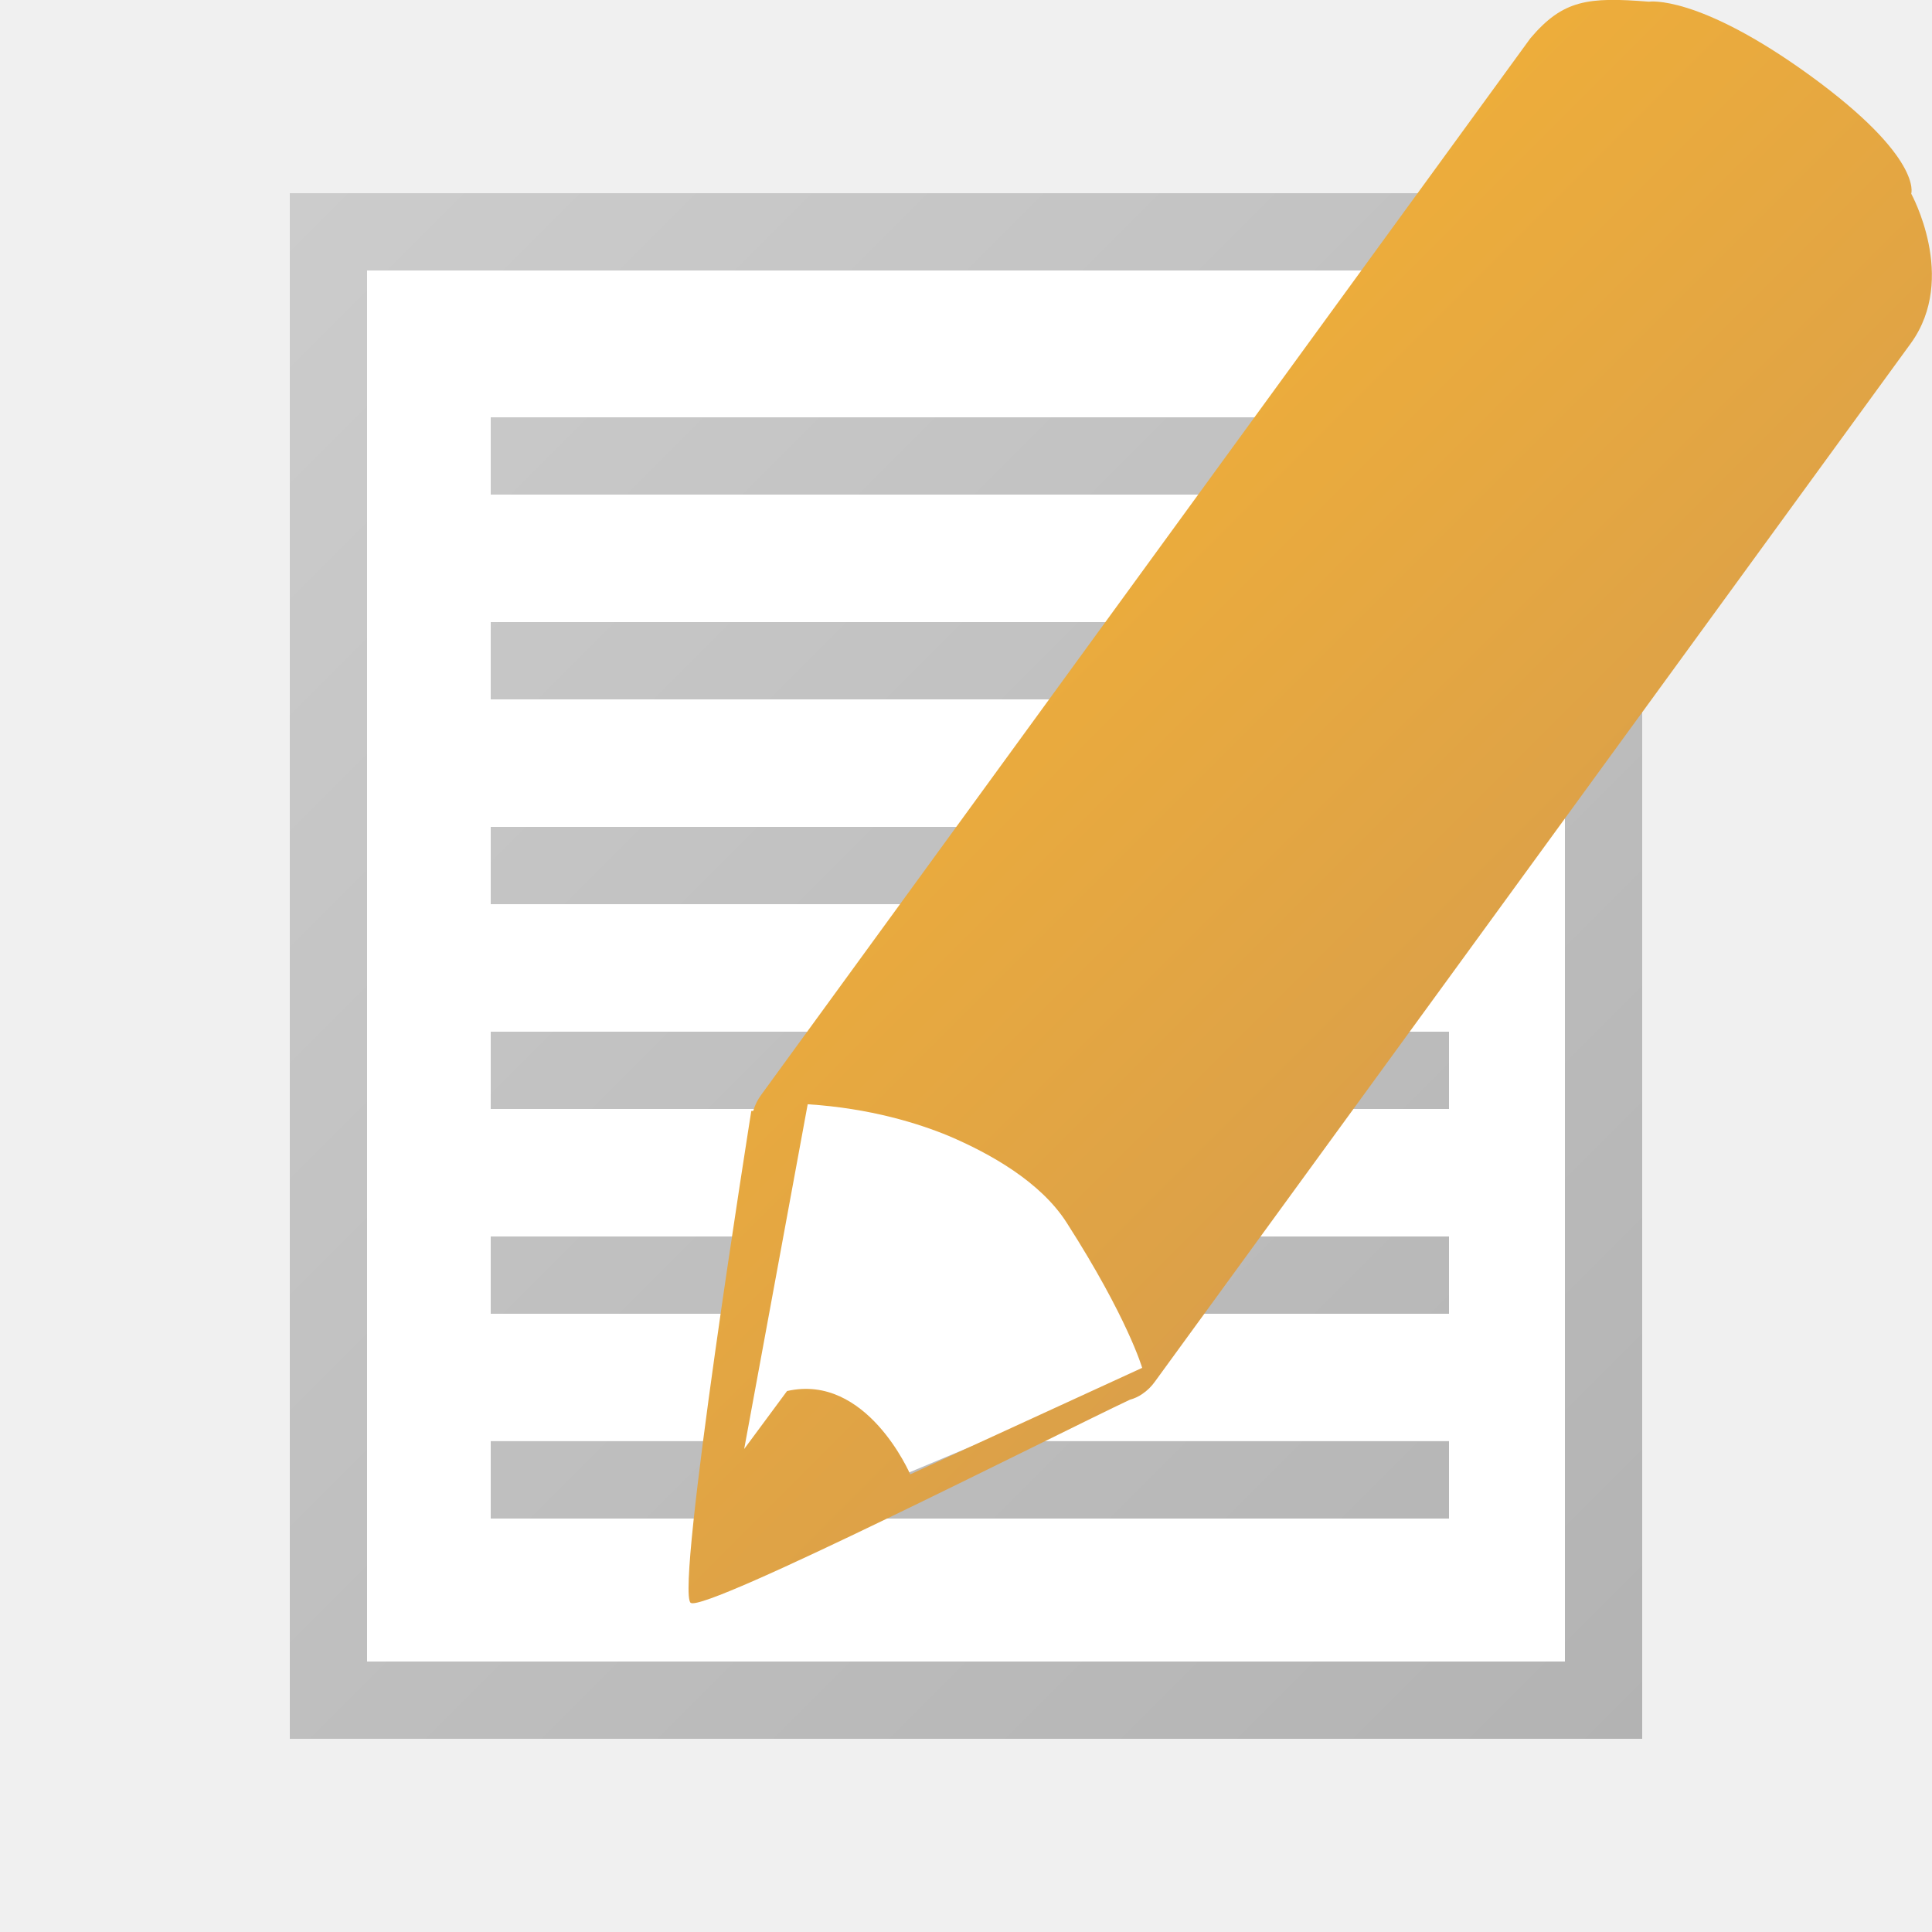
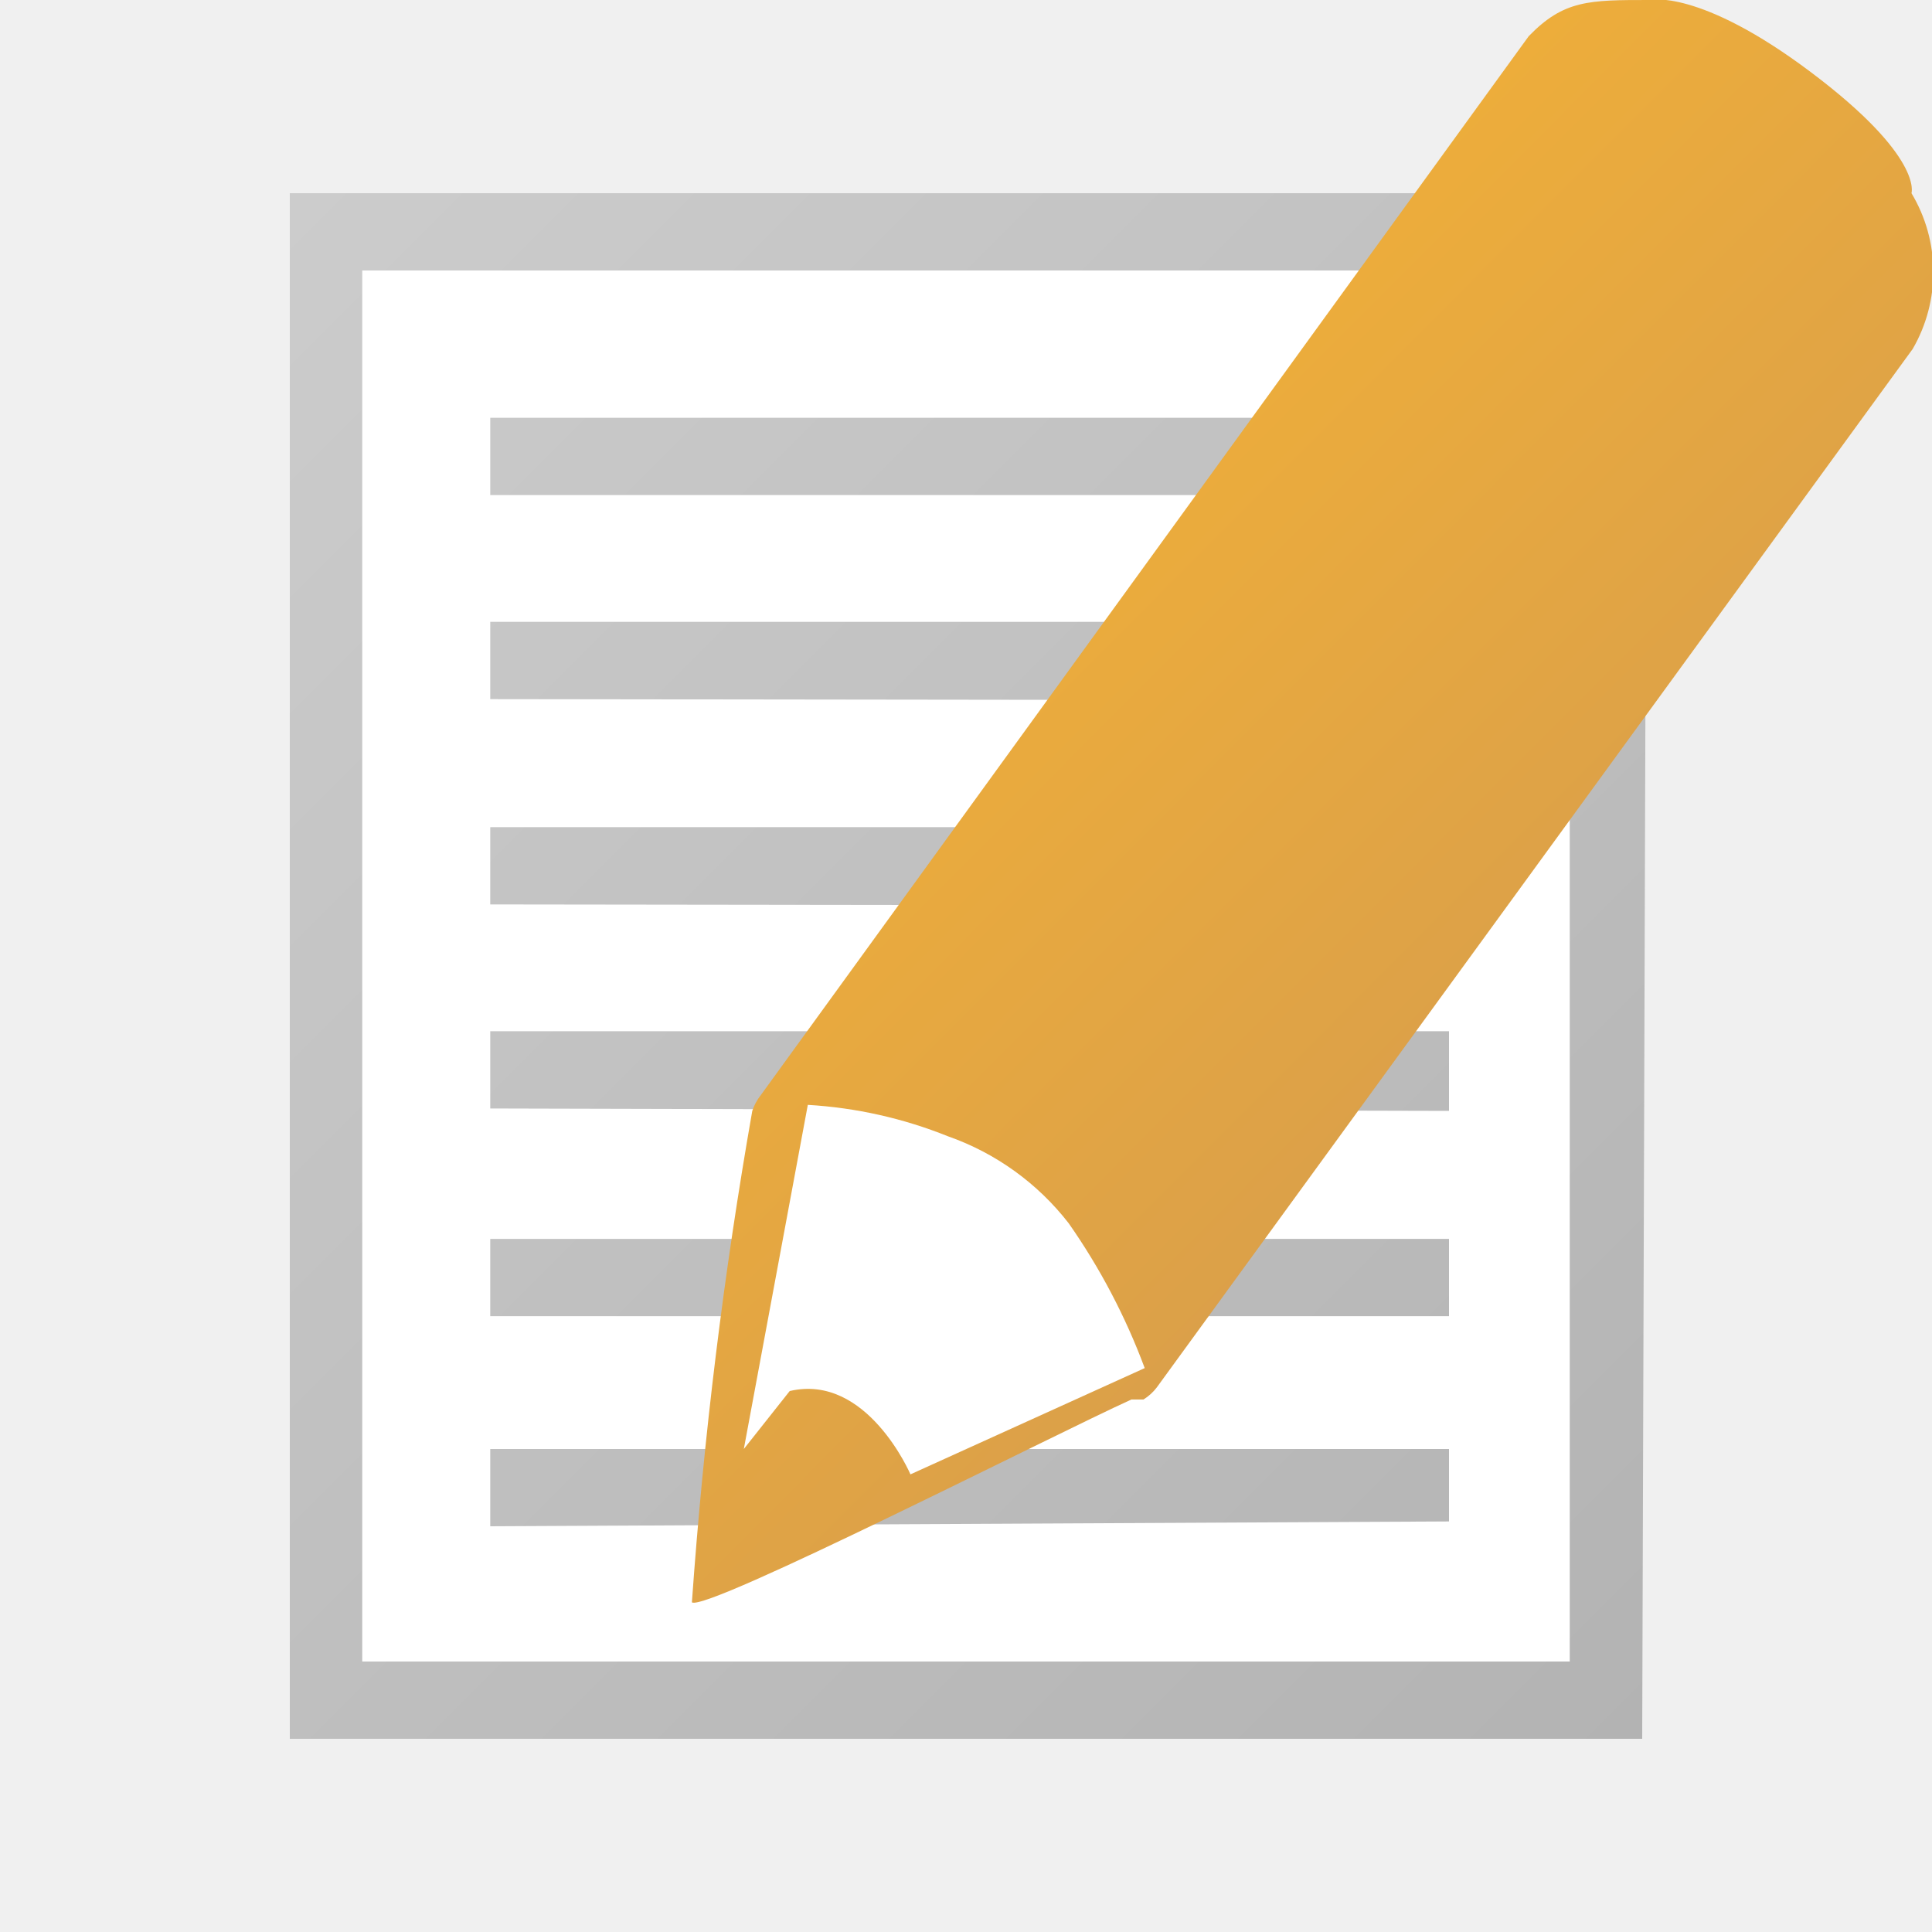
<svg xmlns="http://www.w3.org/2000/svg" width="16" height="16" viewBox="0 0 16 16">
-   <path fill="#FFF" d="M2.88 1.92h10.24v12.16H2.88V1.92z" />
-   <linearGradient id="a" gradientUnits="userSpaceOnUse" x1="35078" y1="51682.508" x2="35453.004" y2="52057.512" gradientTransform="matrix(.032 0 0 .032 -1120.496 -1651.84)">
-     <stop offset="0" stop-color="#ccc" />
-     <stop offset="1" stop-color="#b3b3b3" />
-   </linearGradient>
-   <path fill="url(#a)" d="M12.96 2.24v11.52H3.04V2.24h9.92m.64-.64H2.4v12.8h11.2V1.6zM12 4.096v-.64H4.064v.64H12zm0 1.696v-.64H4.064v.64H12zm0 1.696v-.64H4.064v.64H12zm0 1.696v-.64H4.064v.64H12zm0 1.696v-.64H4.064v.64H12zm0 1.696v-.641H4.064v.641H12z" />
-   <path fill="#FFF" d="M6.08 12.8l-.064-1.504.576-2.399s1.728-.833 2.496.227c.767 1.052.512 2.204.512 2.204L6.08 12.8z" />
-   <linearGradient id="b" gradientUnits="userSpaceOnUse" x1="35272.242" y1="51768.969" x2="35397.727" y2="51894.453" gradientTransform="matrix(.032 0 0 .032 -1120.496 -1651.84)">
-     <stop offset="0" stop-color="#edad3b" />
-     <stop offset="1" stop-color="#dba049" />
-   </linearGradient>
-   <path fill="url(#b)" d="M15.828 1.604s.098-.297-.834-.976C14.06-.05 13.656.014 13.656.014c-.504-.04-.711-.017-.982.303l-6.37 8.75a.425.425 0 0 0-.066.133h-.016s-.633 3.98-.502 4.074c.118.084 3.025-1.394 3.637-1.682a.337.337 0 0 0 .102-.047.41.41 0 0 0 .107-.105l6.261-8.6c.387-.54 0-1.236.001-1.236zM7.538 12.21s-.36-.84-1.02-.69l-.355.48.526-2.855c.52.033.92.16 1.165.261.343.146.763.38.98.72.506.79.625 1.202.625 1.202l-1.921.882z" />
+   <defs>
+     <linearGradient id="a" x1="2.01" y1="1.99" x2="14.01" y2="13.99" gradientUnits="userSpaceOnUse">
+       <stop offset="0" stop-color="#ccc" />
+       <stop offset="1" stop-color="#b3b3b3" />
+     </linearGradient>
+     <linearGradient id="b" x1="8.21" y1="4.75" x2="12.27" y2="8.8" gradientUnits="userSpaceOnUse">
+       <stop offset="0" stop-color="#edad3b" />
+       <stop offset="1" stop-color="#dba049" />
+     </linearGradient>
+   </defs>
+   <path d="M2.88 1.92h10.24v12.16H2.88z" fill="#fff" />
+   <path d="M13 2.24v11.52H3V2.24h10m.64-.64H2.4v12.8h11.2zM12 4.1v-.64H4.06v.64zm0 1.7v-.65H4.06v.64zm0 1.7v-.65H4.06v.64zm0 1.7v-.66H4.06v.64zm0 1.7v-.64H4.06v.64zm0 1.7V12H4.06v.64z" fill="url(#a)" />
+   <path d="M15.83 1.6s.1-.3-.83-1-1.34-.6-1.34-.6c-.5 0-.71 0-1 .3L6.3 9.07a.43.43 0 0 0-.07.13 39.71 39.71 0 0 0-.5 4.07c.12.08 3-1.39 3.64-1.68h.1a.41.41 0 0 0 .11-.1l6.26-8.6a1.27 1.27 0 0 0-.01-1.29z" fill="url(#b)" />
+   <path d="M7.54 12.21s-.36-.84-1-.69l-.38.48.53-2.85a3.69 3.69 0 0 1 1.16.26 2.18 2.18 0 0 1 1 .72 5.33 5.33 0 0 1 .63 1.2z" fill="#fff" />
</svg>
